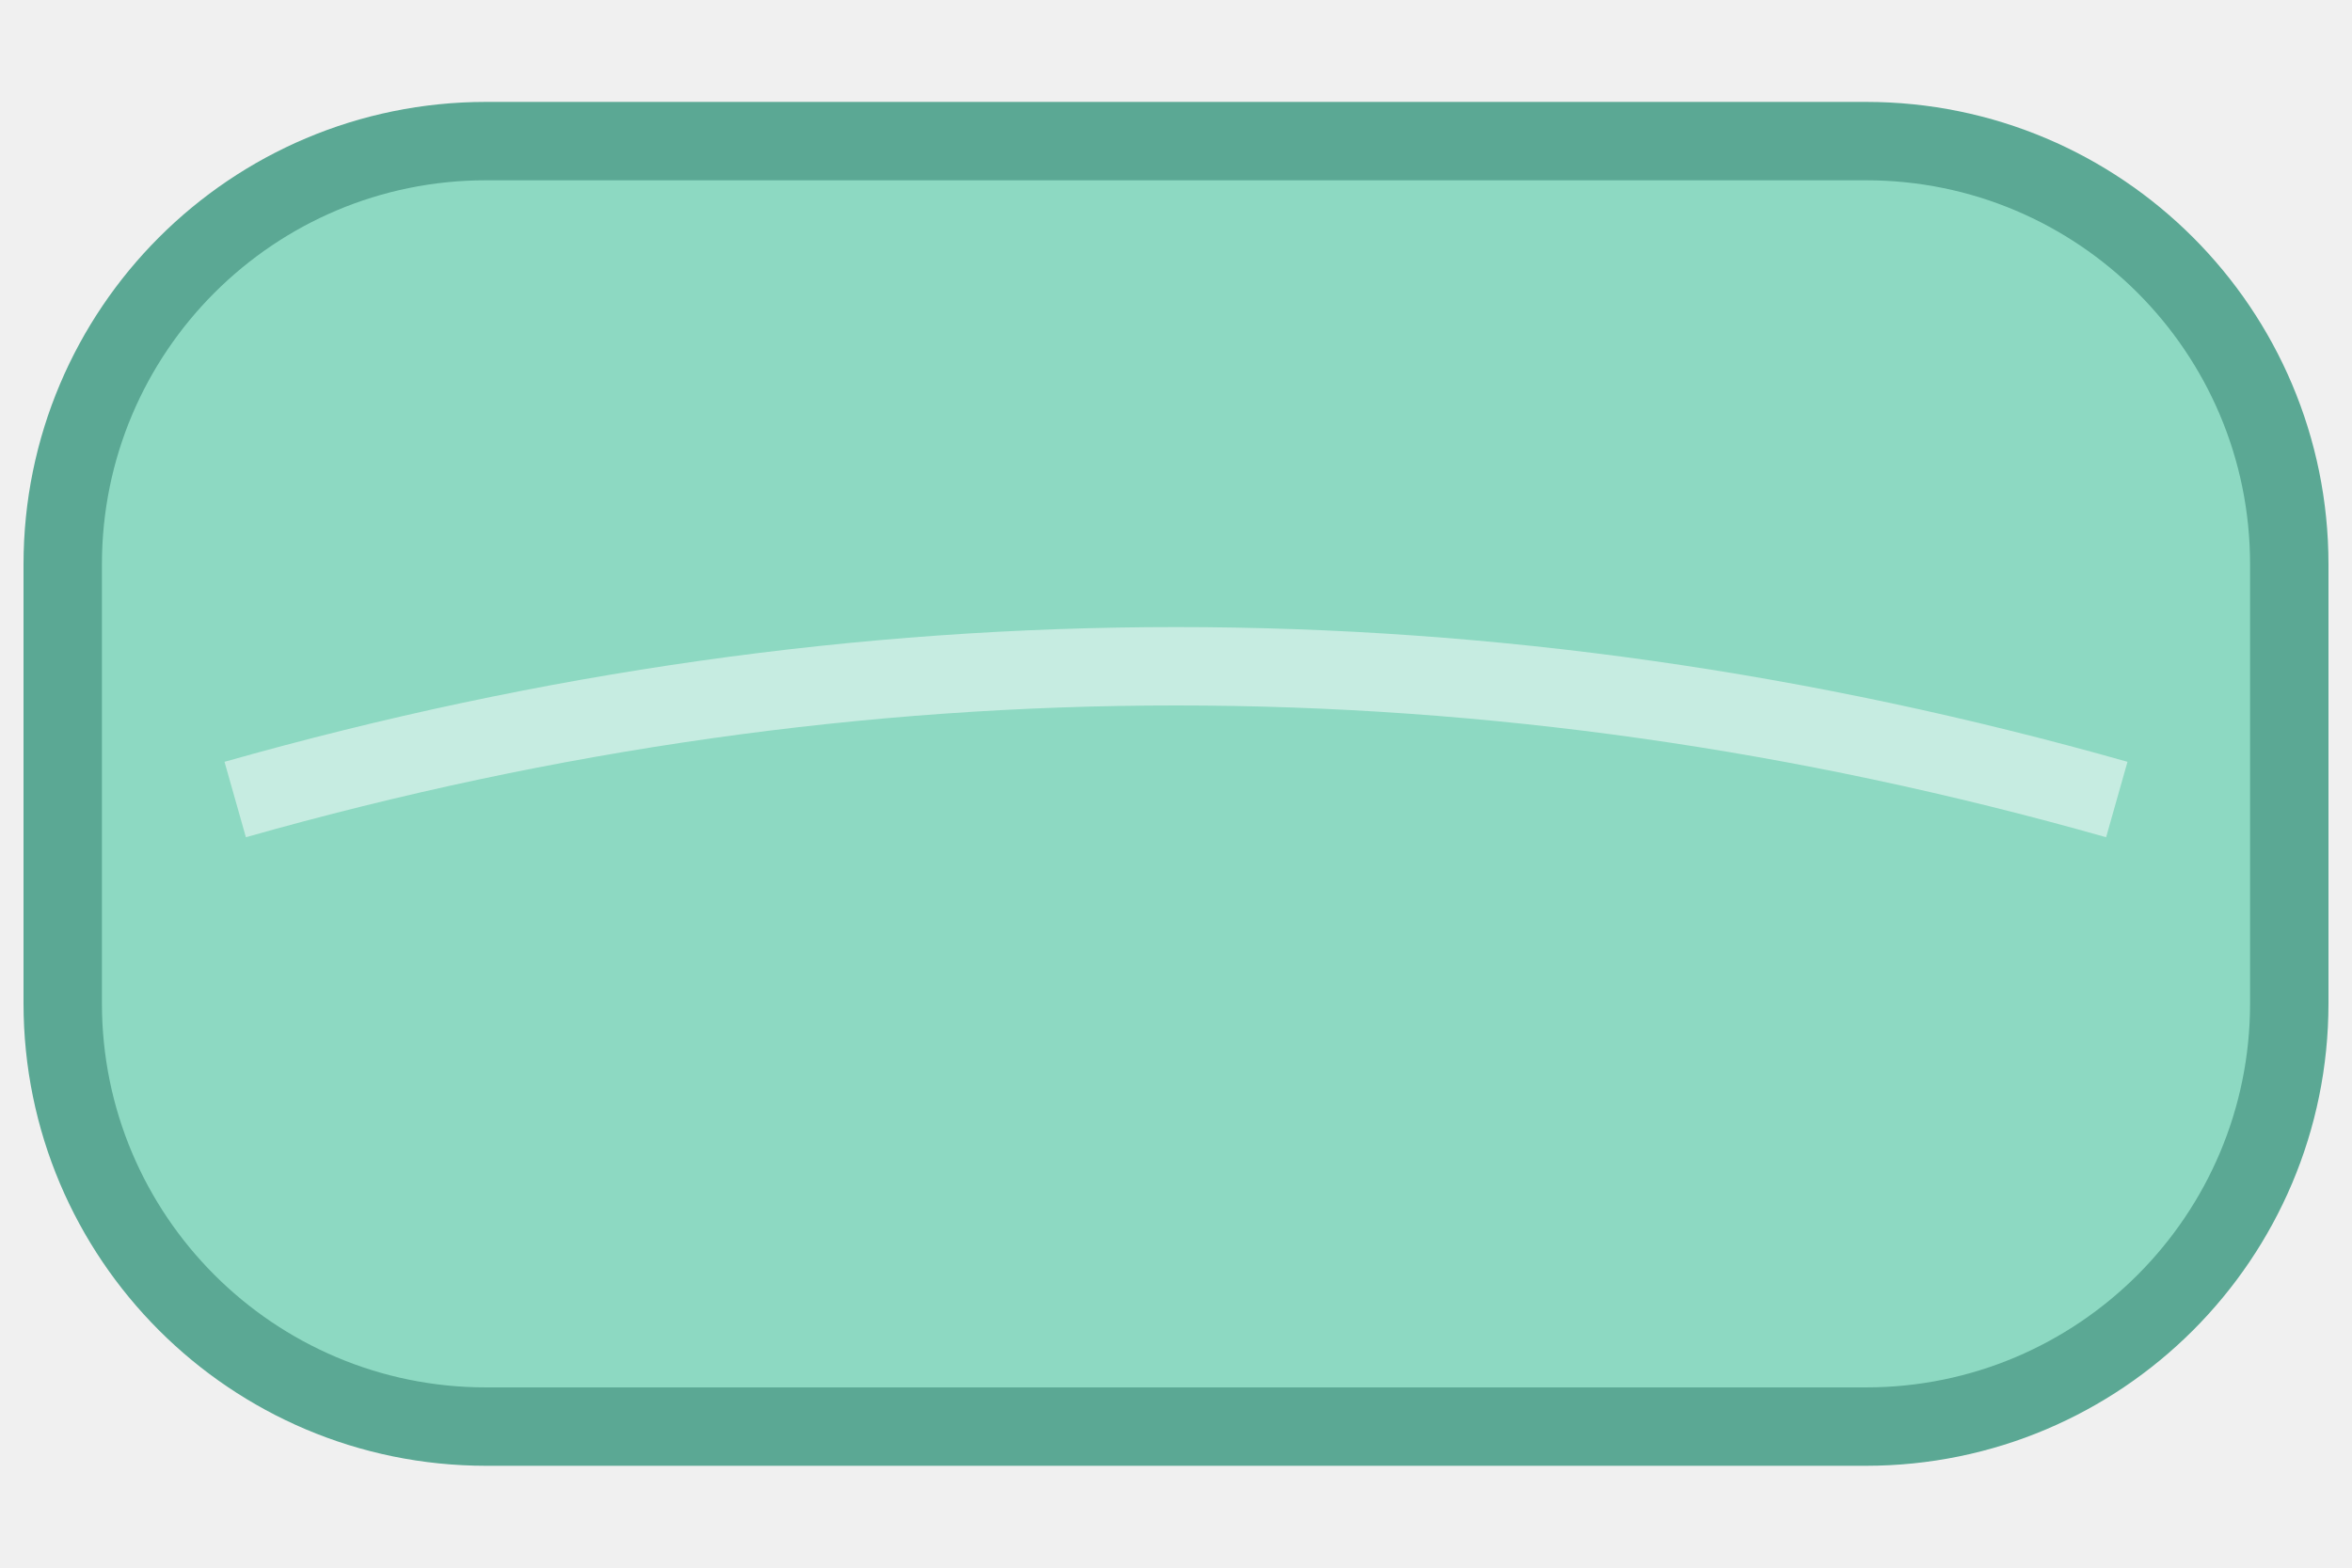
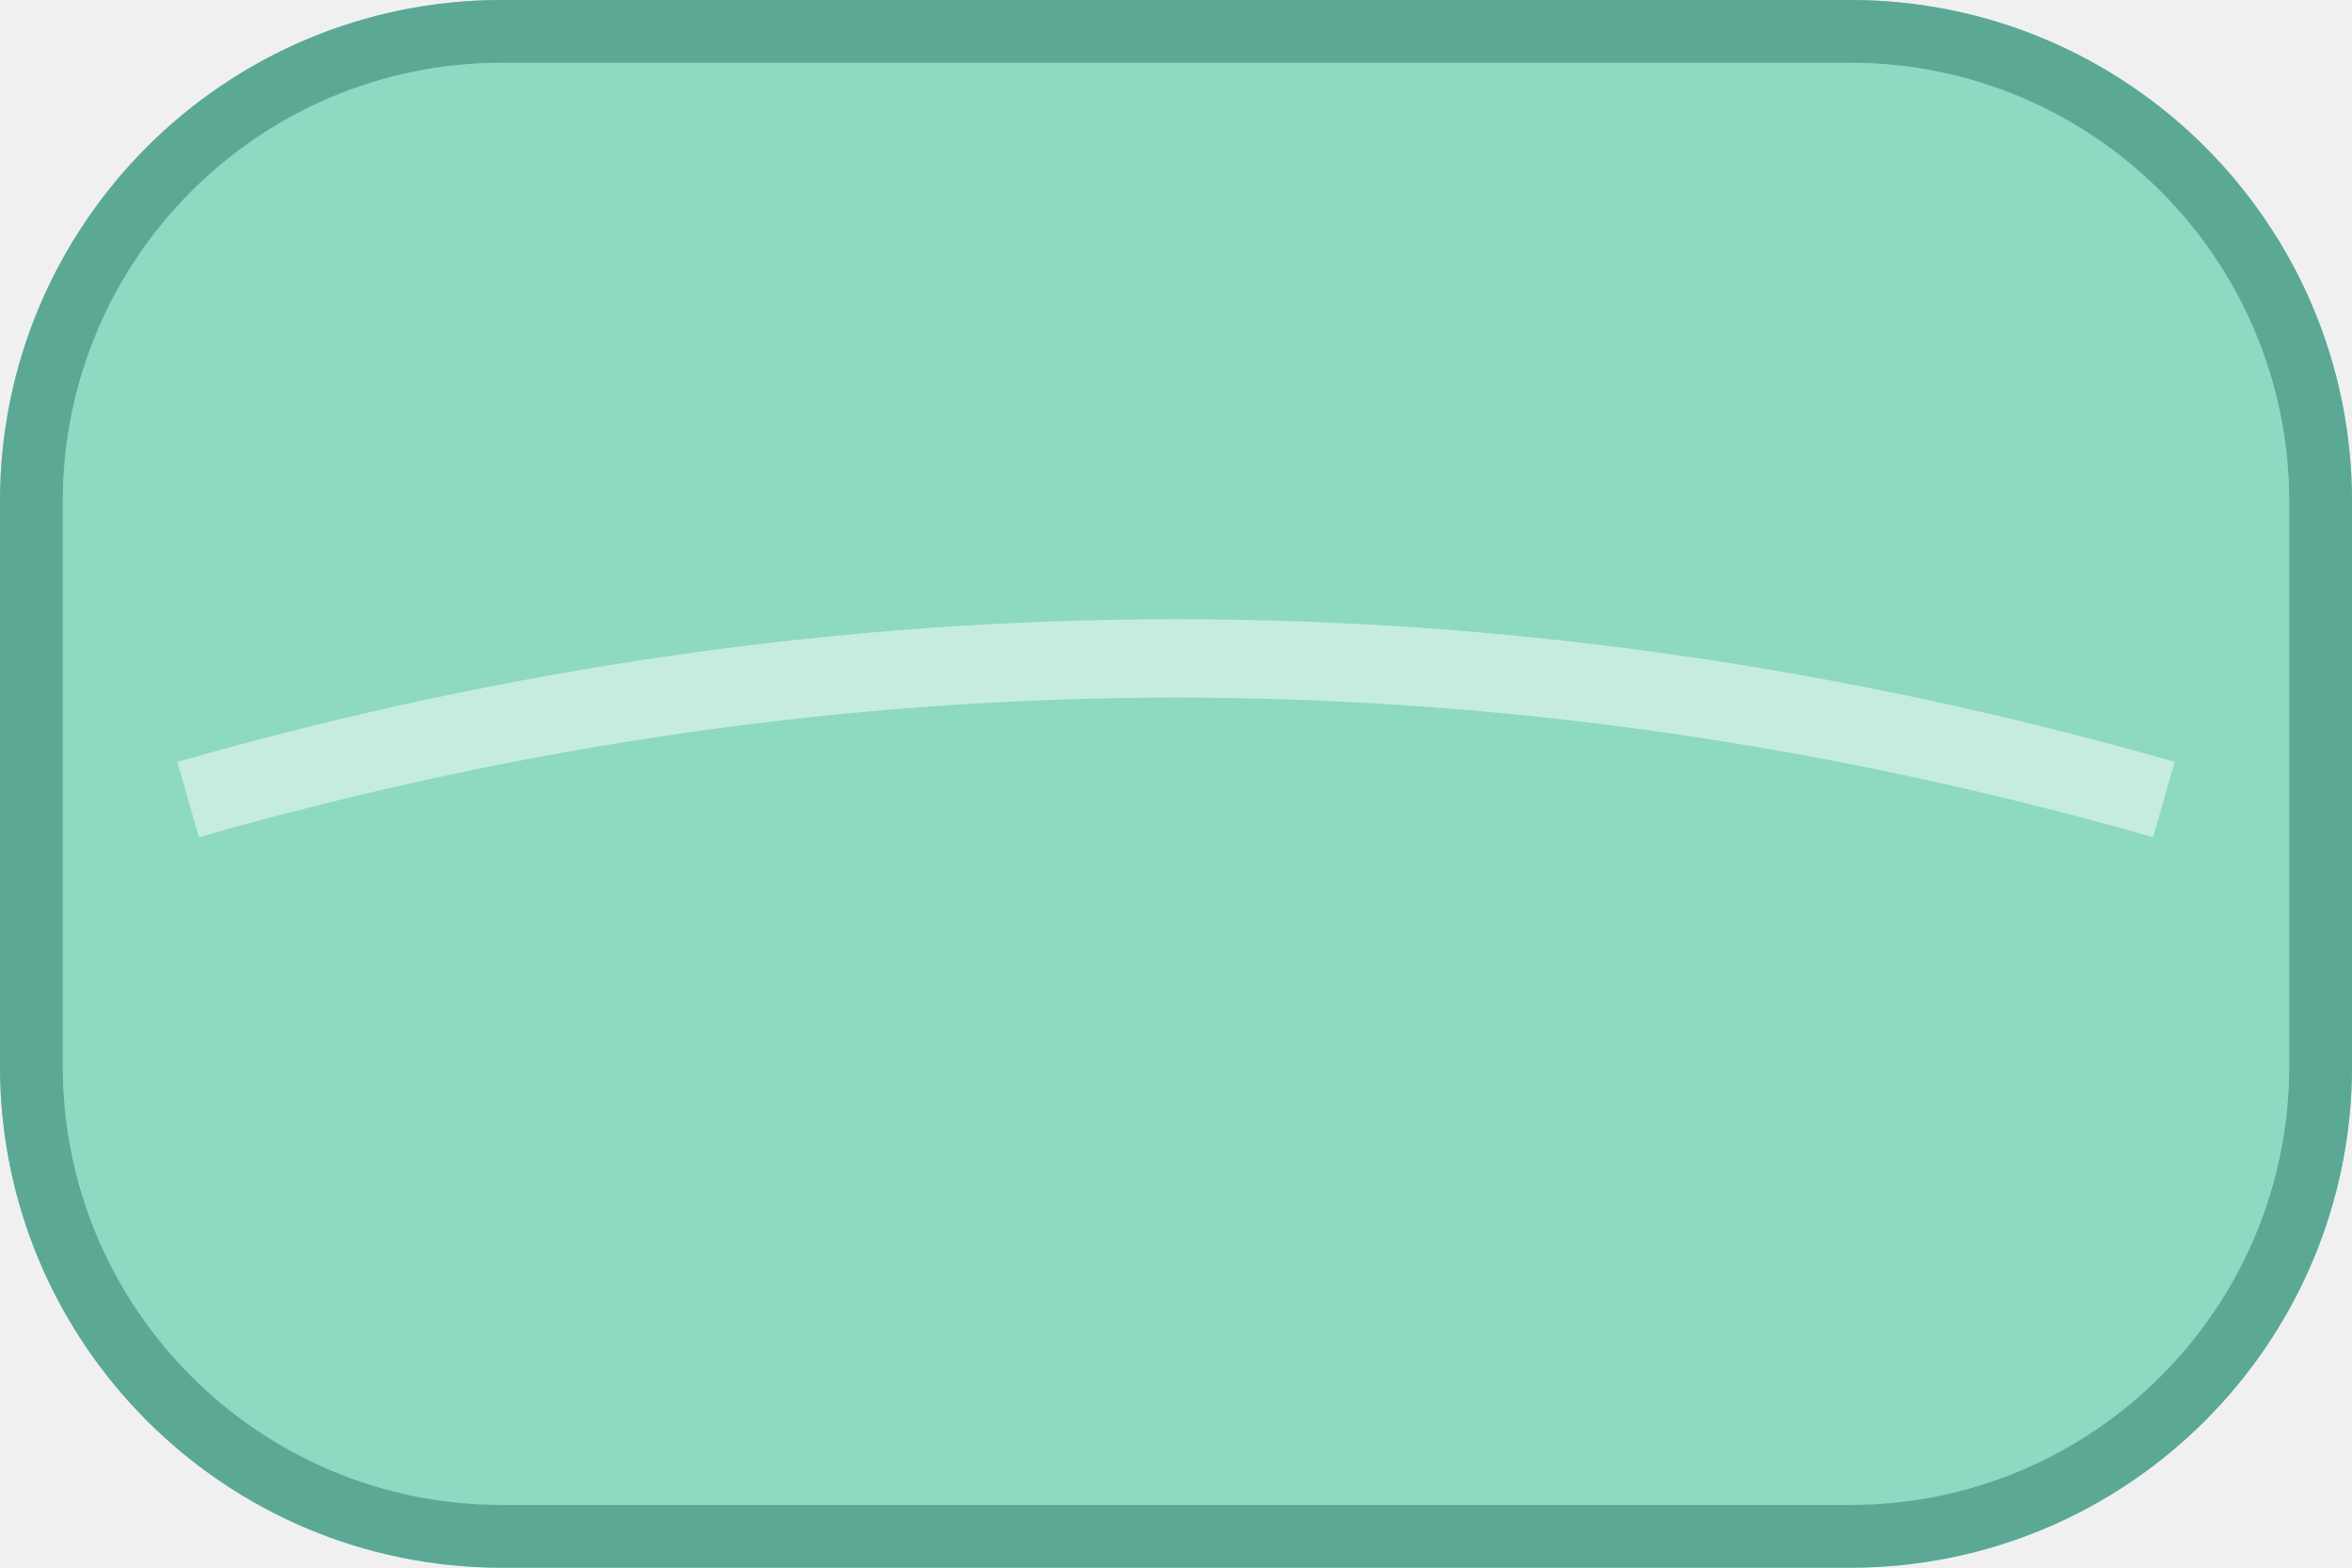
<svg xmlns="http://www.w3.org/2000/svg" width="300" height="200" viewBox="0 0 300 200">
-   <rect x="8" y="18" width="284" height="164" rx="54" fill="#8dd9c2" stroke="#5ba894" stroke-width="10" />
-   <path d="M30 102 Q150 68 270 102" stroke="#ffffff" stroke-opacity="0.5" stroke-width="10" fill="none" />
+   <rect x="0" y="0" width="300" height="200" rx="64" fill="#8dd9c2" />
+   <rect x="4" y="4" width="292" height="192" rx="60" fill="none" stroke="#5ba894" stroke-width="8" />
+   <path d="M24 102 Q150 66 276 102" stroke="#ffffff" stroke-opacity="0.5" stroke-width="10" fill="none" />
</svg>
